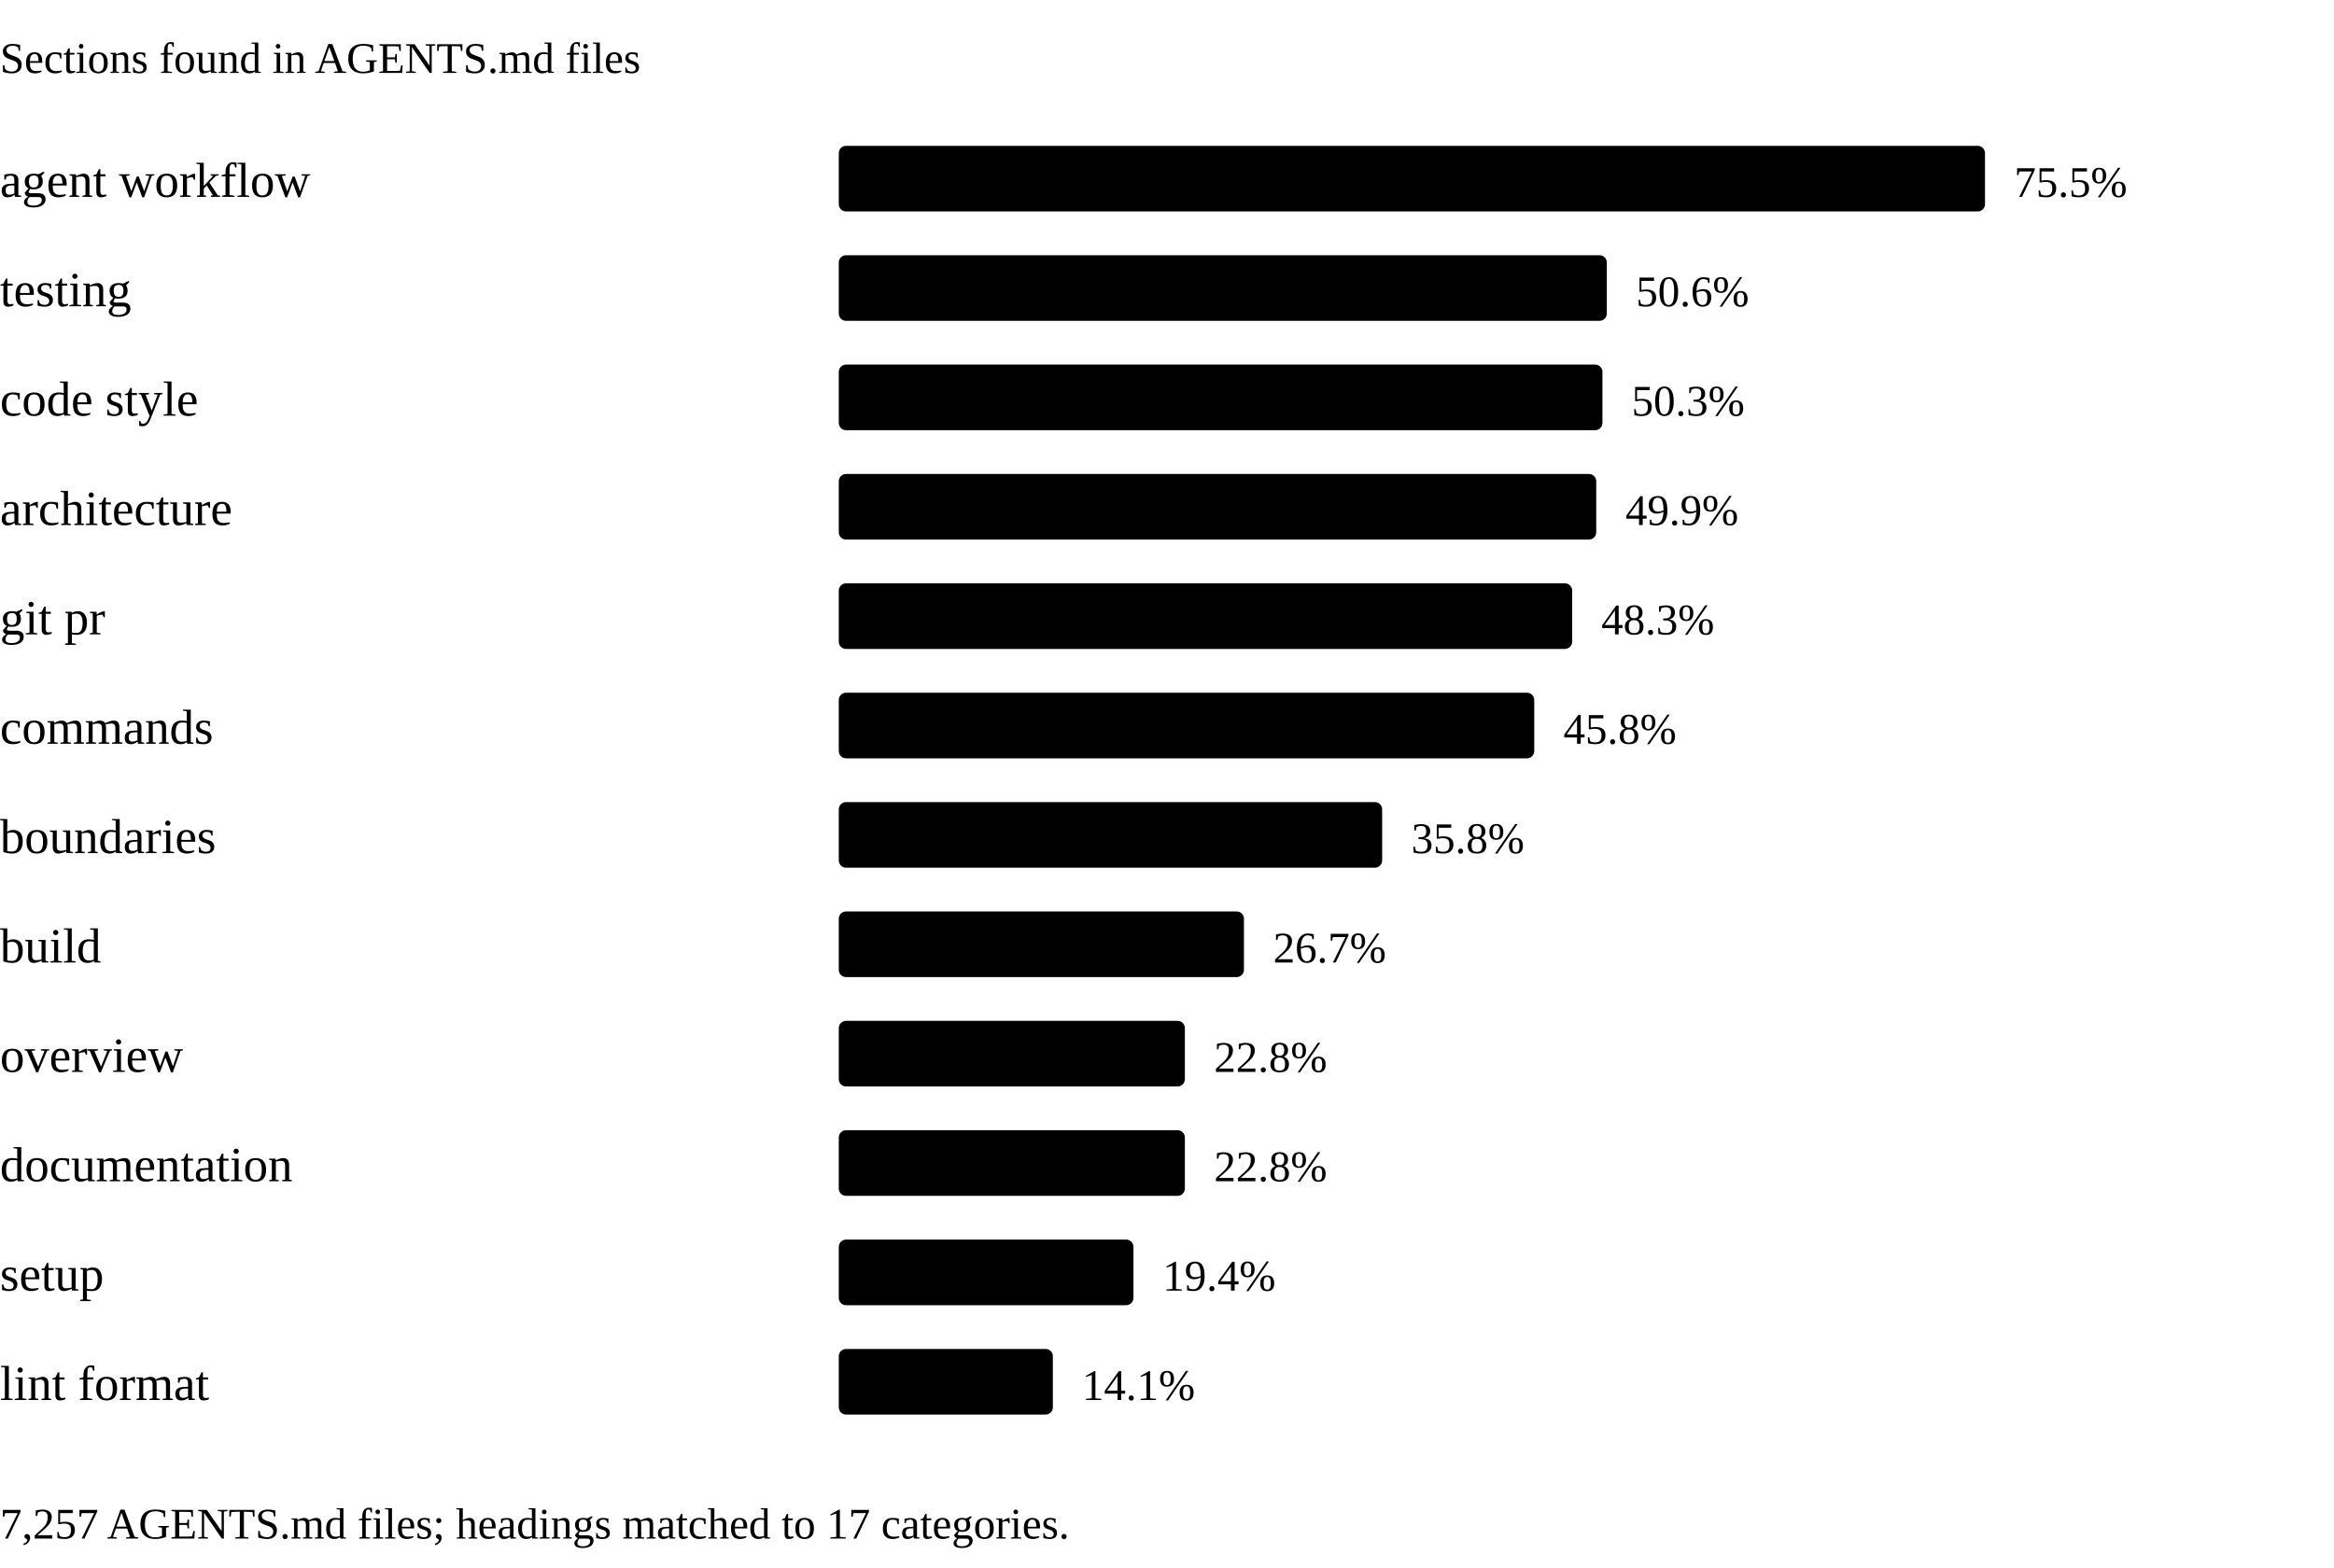
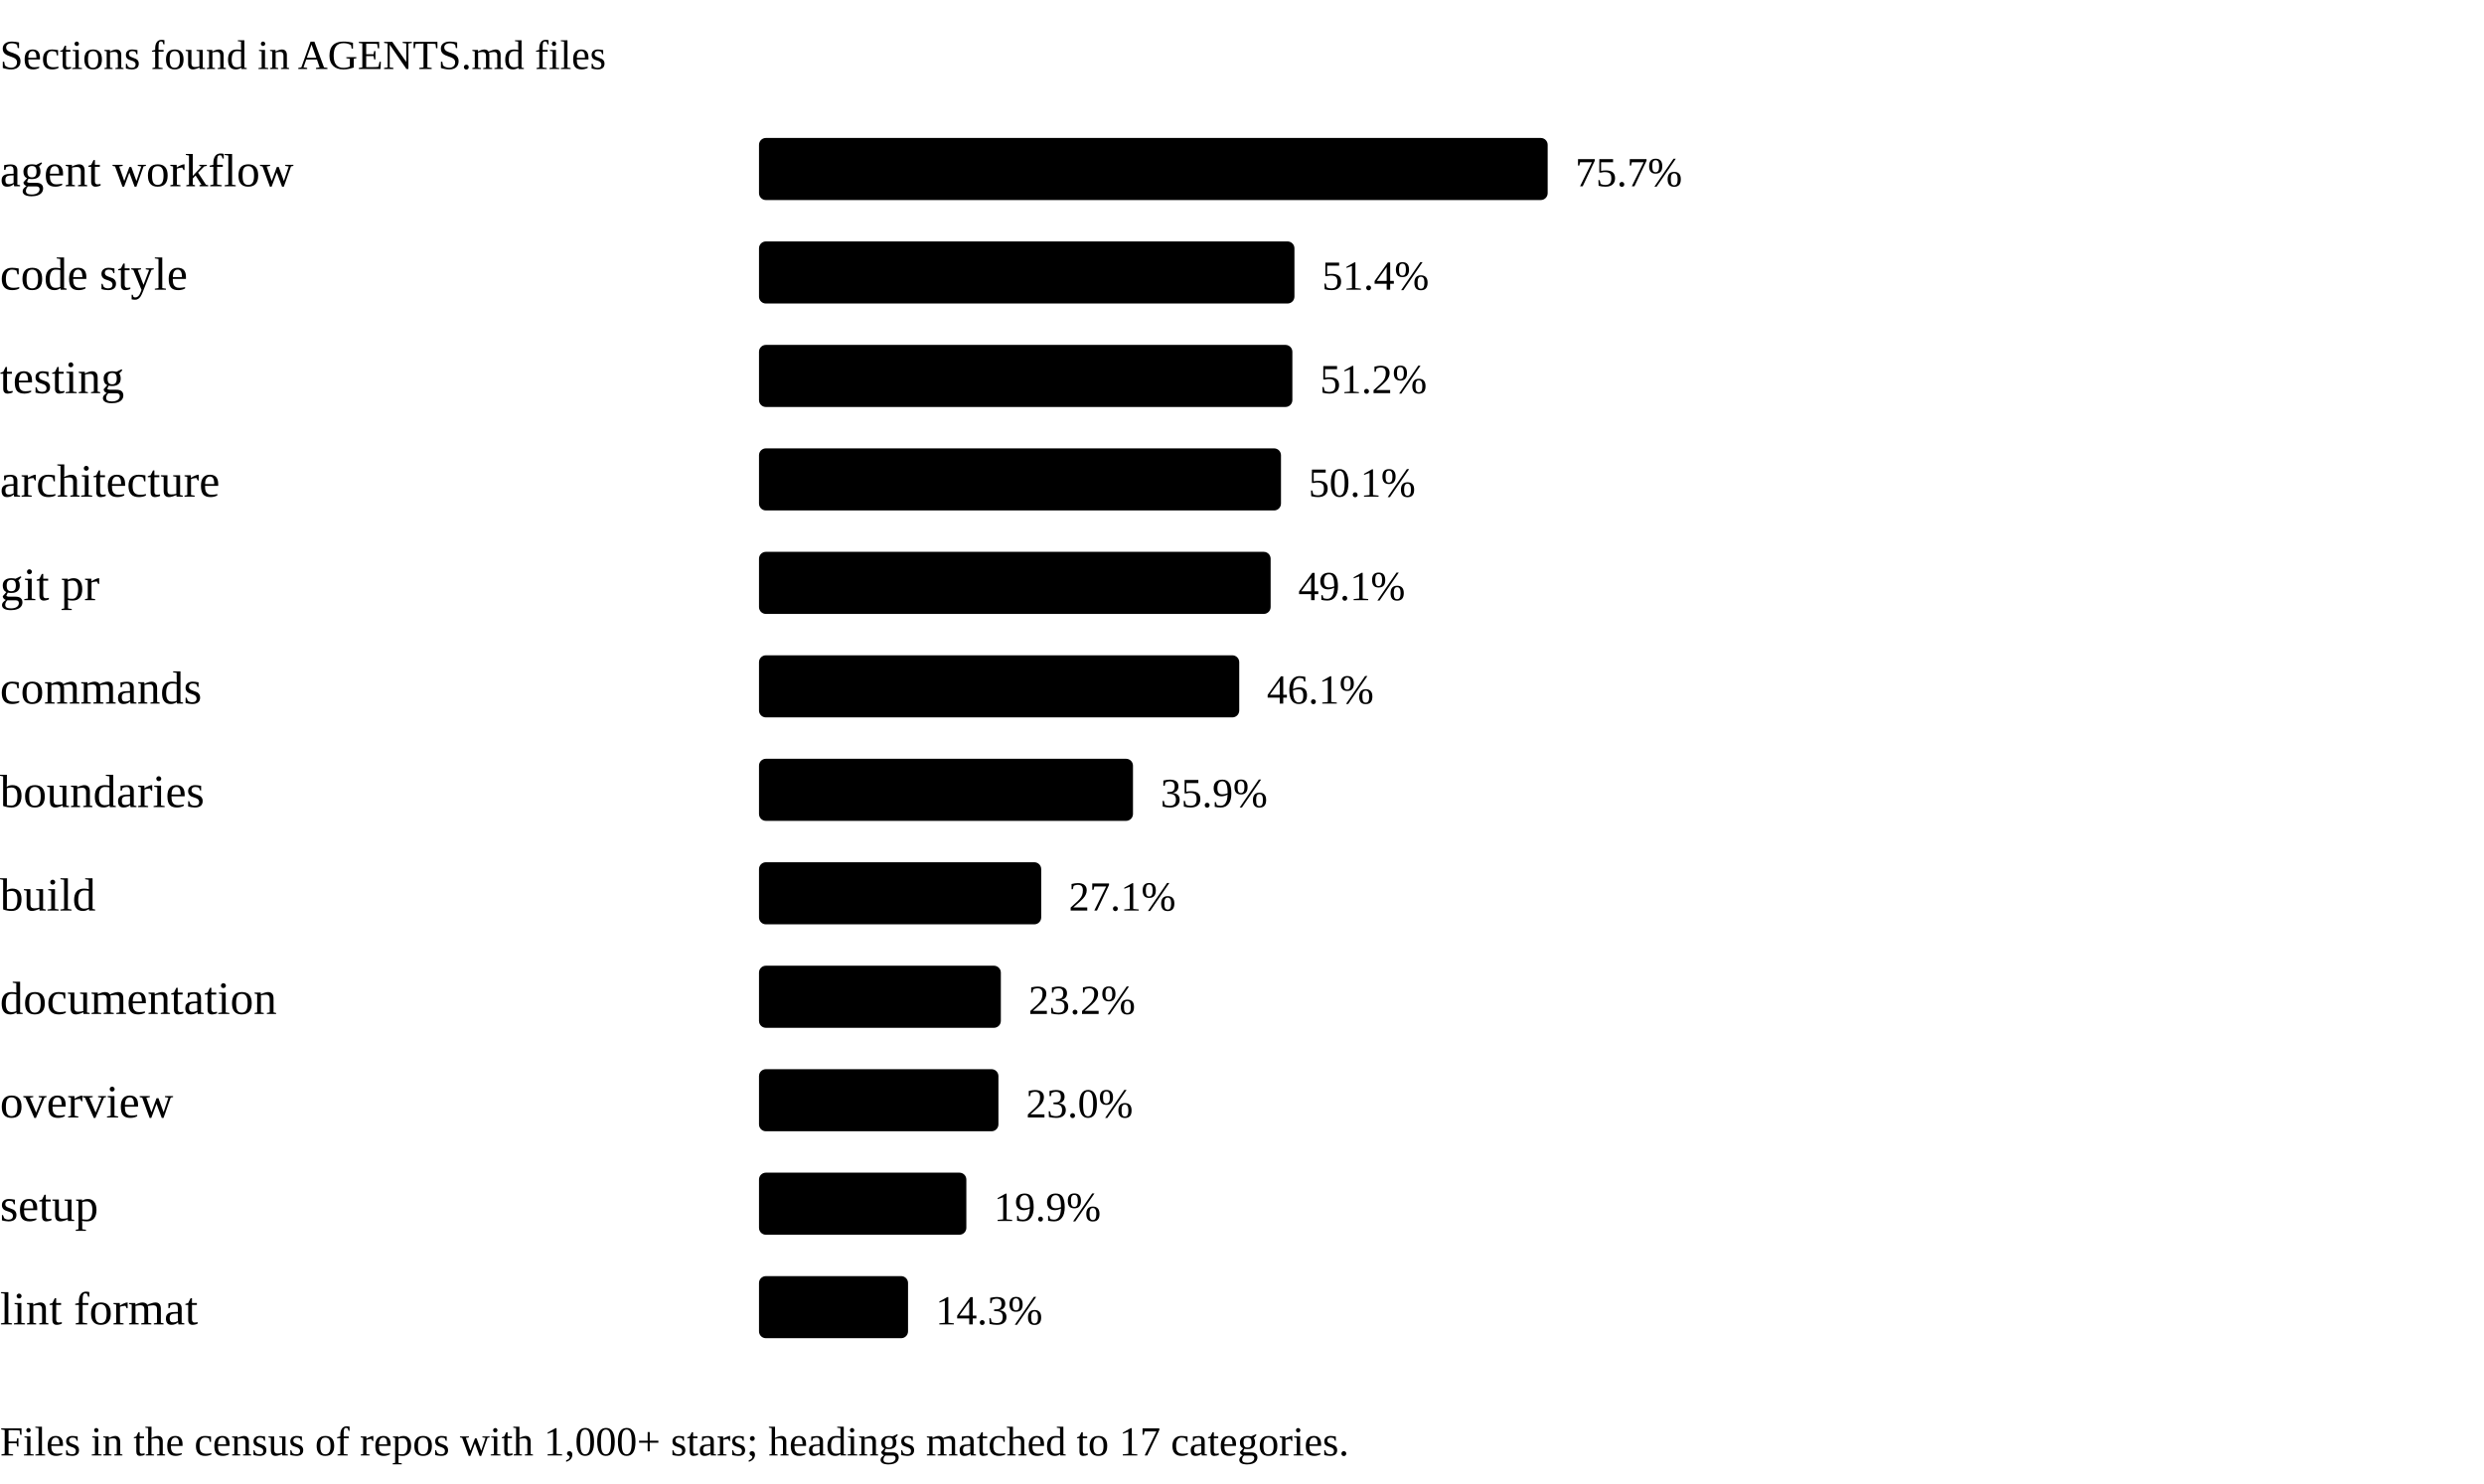
- <svg xmlns="http://www.w3.org/2000/svg" viewBox="0 0 640 430" role="presentation" aria-hidden="true">
+ <svg xmlns="http://www.w3.org/2000/svg" viewBox="0 0 720 430" role="presentation" aria-hidden="true">
  <text class="tk" x="0" y="20">Sections found in AGENTS.md files</text>
  <text class="t" x="0" y="54" style="font-size:13.5px">agent workflow</text>
-   <rect class="box-accent" x="230" y="40" width="314.3" height="18" rx="2" />
-   <text class="ts" x="552.3" y="54">75.5%</text>
-   <text class="t" x="0" y="84" style="font-size:13.5px">testing</text>
-   <rect class="box-accent" x="230" y="70" width="210.6" height="18" rx="2" />
-   <text class="ts" x="448.6" y="84">50.6%</text>
-   <text class="t" x="0" y="114" style="font-size:13.5px">code style</text>
-   <rect class="box-accent" x="230" y="100" width="209.4" height="18" rx="2" />
-   <text class="ts" x="447.4" y="114">50.3%</text>
+   <rect class="box-accent" x="220" y="40" width="228.6" height="18" rx="2" />
+   <text class="ts" x="456.6" y="54">75.7%</text>
+   <text class="t" x="0" y="84" style="font-size:13.5px">code style</text>
+   <rect class="box-accent" x="220" y="70" width="155.2" height="18" rx="2" />
+   <text class="ts" x="383.2" y="84">51.4%</text>
+   <text class="t" x="0" y="114" style="font-size:13.5px">testing</text>
+   <rect class="box-accent" x="220" y="100" width="154.6" height="18" rx="2" />
+   <text class="ts" x="382.6" y="114">51.2%</text>
  <text class="t" x="0" y="144" style="font-size:13.5px">architecture</text>
-   <rect class="box-accent" x="230" y="130" width="207.7" height="18" rx="2" />
-   <text class="ts" x="445.7" y="144">49.9%</text>
+   <rect class="box-accent" x="220" y="130" width="151.3" height="18" rx="2" />
+   <text class="ts" x="379.3" y="144">50.1%</text>
  <text class="t" x="0" y="174" style="font-size:13.5px">git pr</text>
-   <rect class="box-accent" x="230" y="160" width="201.1" height="18" rx="2" />
-   <text class="ts" x="439.1" y="174">48.3%</text>
+   <rect class="box-accent" x="220" y="160" width="148.3" height="18" rx="2" />
+   <text class="ts" x="376.3" y="174">49.1%</text>
  <text class="t" x="0" y="204" style="font-size:13.5px">commands</text>
-   <rect class="box-accent" x="230" y="190" width="190.7" height="18" rx="2" />
-   <text class="ts" x="428.7" y="204">45.8%</text>
+   <rect class="box-accent" x="220" y="190" width="139.2" height="18" rx="2" />
+   <text class="ts" x="367.2" y="204">46.1%</text>
  <text class="t" x="0" y="234" style="font-size:13.5px">boundaries</text>
-   <rect class="box-accent" x="230" y="220" width="149.0" height="18" rx="2" />
-   <text class="ts" x="387.0" y="234">35.8%</text>
+   <rect class="box-accent" x="220" y="220" width="108.4" height="18" rx="2" />
+   <text class="ts" x="336.4" y="234">35.9%</text>
  <text class="t" x="0" y="264" style="font-size:13.5px">build</text>
-   <rect class="box-accent" x="230" y="250" width="111.1" height="18" rx="2" />
-   <text class="ts" x="349.1" y="264">26.7%</text>
-   <text class="t" x="0" y="294" style="font-size:13.5px">overview</text>
-   <rect class="box-accent" x="230" y="280" width="94.9" height="18" rx="2" />
-   <text class="ts" x="332.9" y="294">22.8%</text>
-   <text class="t" x="0" y="324" style="font-size:13.5px">documentation</text>
-   <rect class="box-accent" x="230" y="310" width="94.9" height="18" rx="2" />
-   <text class="ts" x="332.9" y="324">22.8%</text>
+   <rect class="box-accent" x="220" y="250" width="81.8" height="18" rx="2" />
+   <text class="ts" x="309.8" y="264">27.1%</text>
+   <text class="t" x="0" y="294" style="font-size:13.5px">documentation</text>
+   <rect class="box-accent" x="220" y="280" width="70.1" height="18" rx="2" />
+   <text class="ts" x="298.1" y="294">23.2%</text>
+   <text class="t" x="0" y="324" style="font-size:13.5px">overview</text>
+   <rect class="box-accent" x="220" y="310" width="69.4" height="18" rx="2" />
+   <text class="ts" x="297.4" y="324">23.0%</text>
  <text class="t" x="0" y="354" style="font-size:13.5px">setup</text>
-   <rect class="box-accent" x="230" y="340" width="80.8" height="18" rx="2" />
-   <text class="ts" x="318.8" y="354">19.4%</text>
+   <rect class="box-accent" x="220" y="340" width="60.1" height="18" rx="2" />
+   <text class="ts" x="288.1" y="354">19.9%</text>
  <text class="t" x="0" y="384" style="font-size:13.5px">lint format</text>
-   <rect class="box-accent" x="230" y="370" width="58.7" height="18" rx="2" />
-   <text class="ts" x="296.7" y="384">14.1%</text>
-   <text class="tn" x="0" y="422">7,257 AGENTS.md files; headings matched to 17 categories.</text>
+   <rect class="box-accent" x="220" y="370" width="43.2" height="18" rx="2" />
+   <text class="ts" x="271.2" y="384">14.3%</text>
+   <text class="tn" x="0" y="422">Files in the census of repos with 1,000+ stars; headings matched to 17 categories.</text>
</svg>
